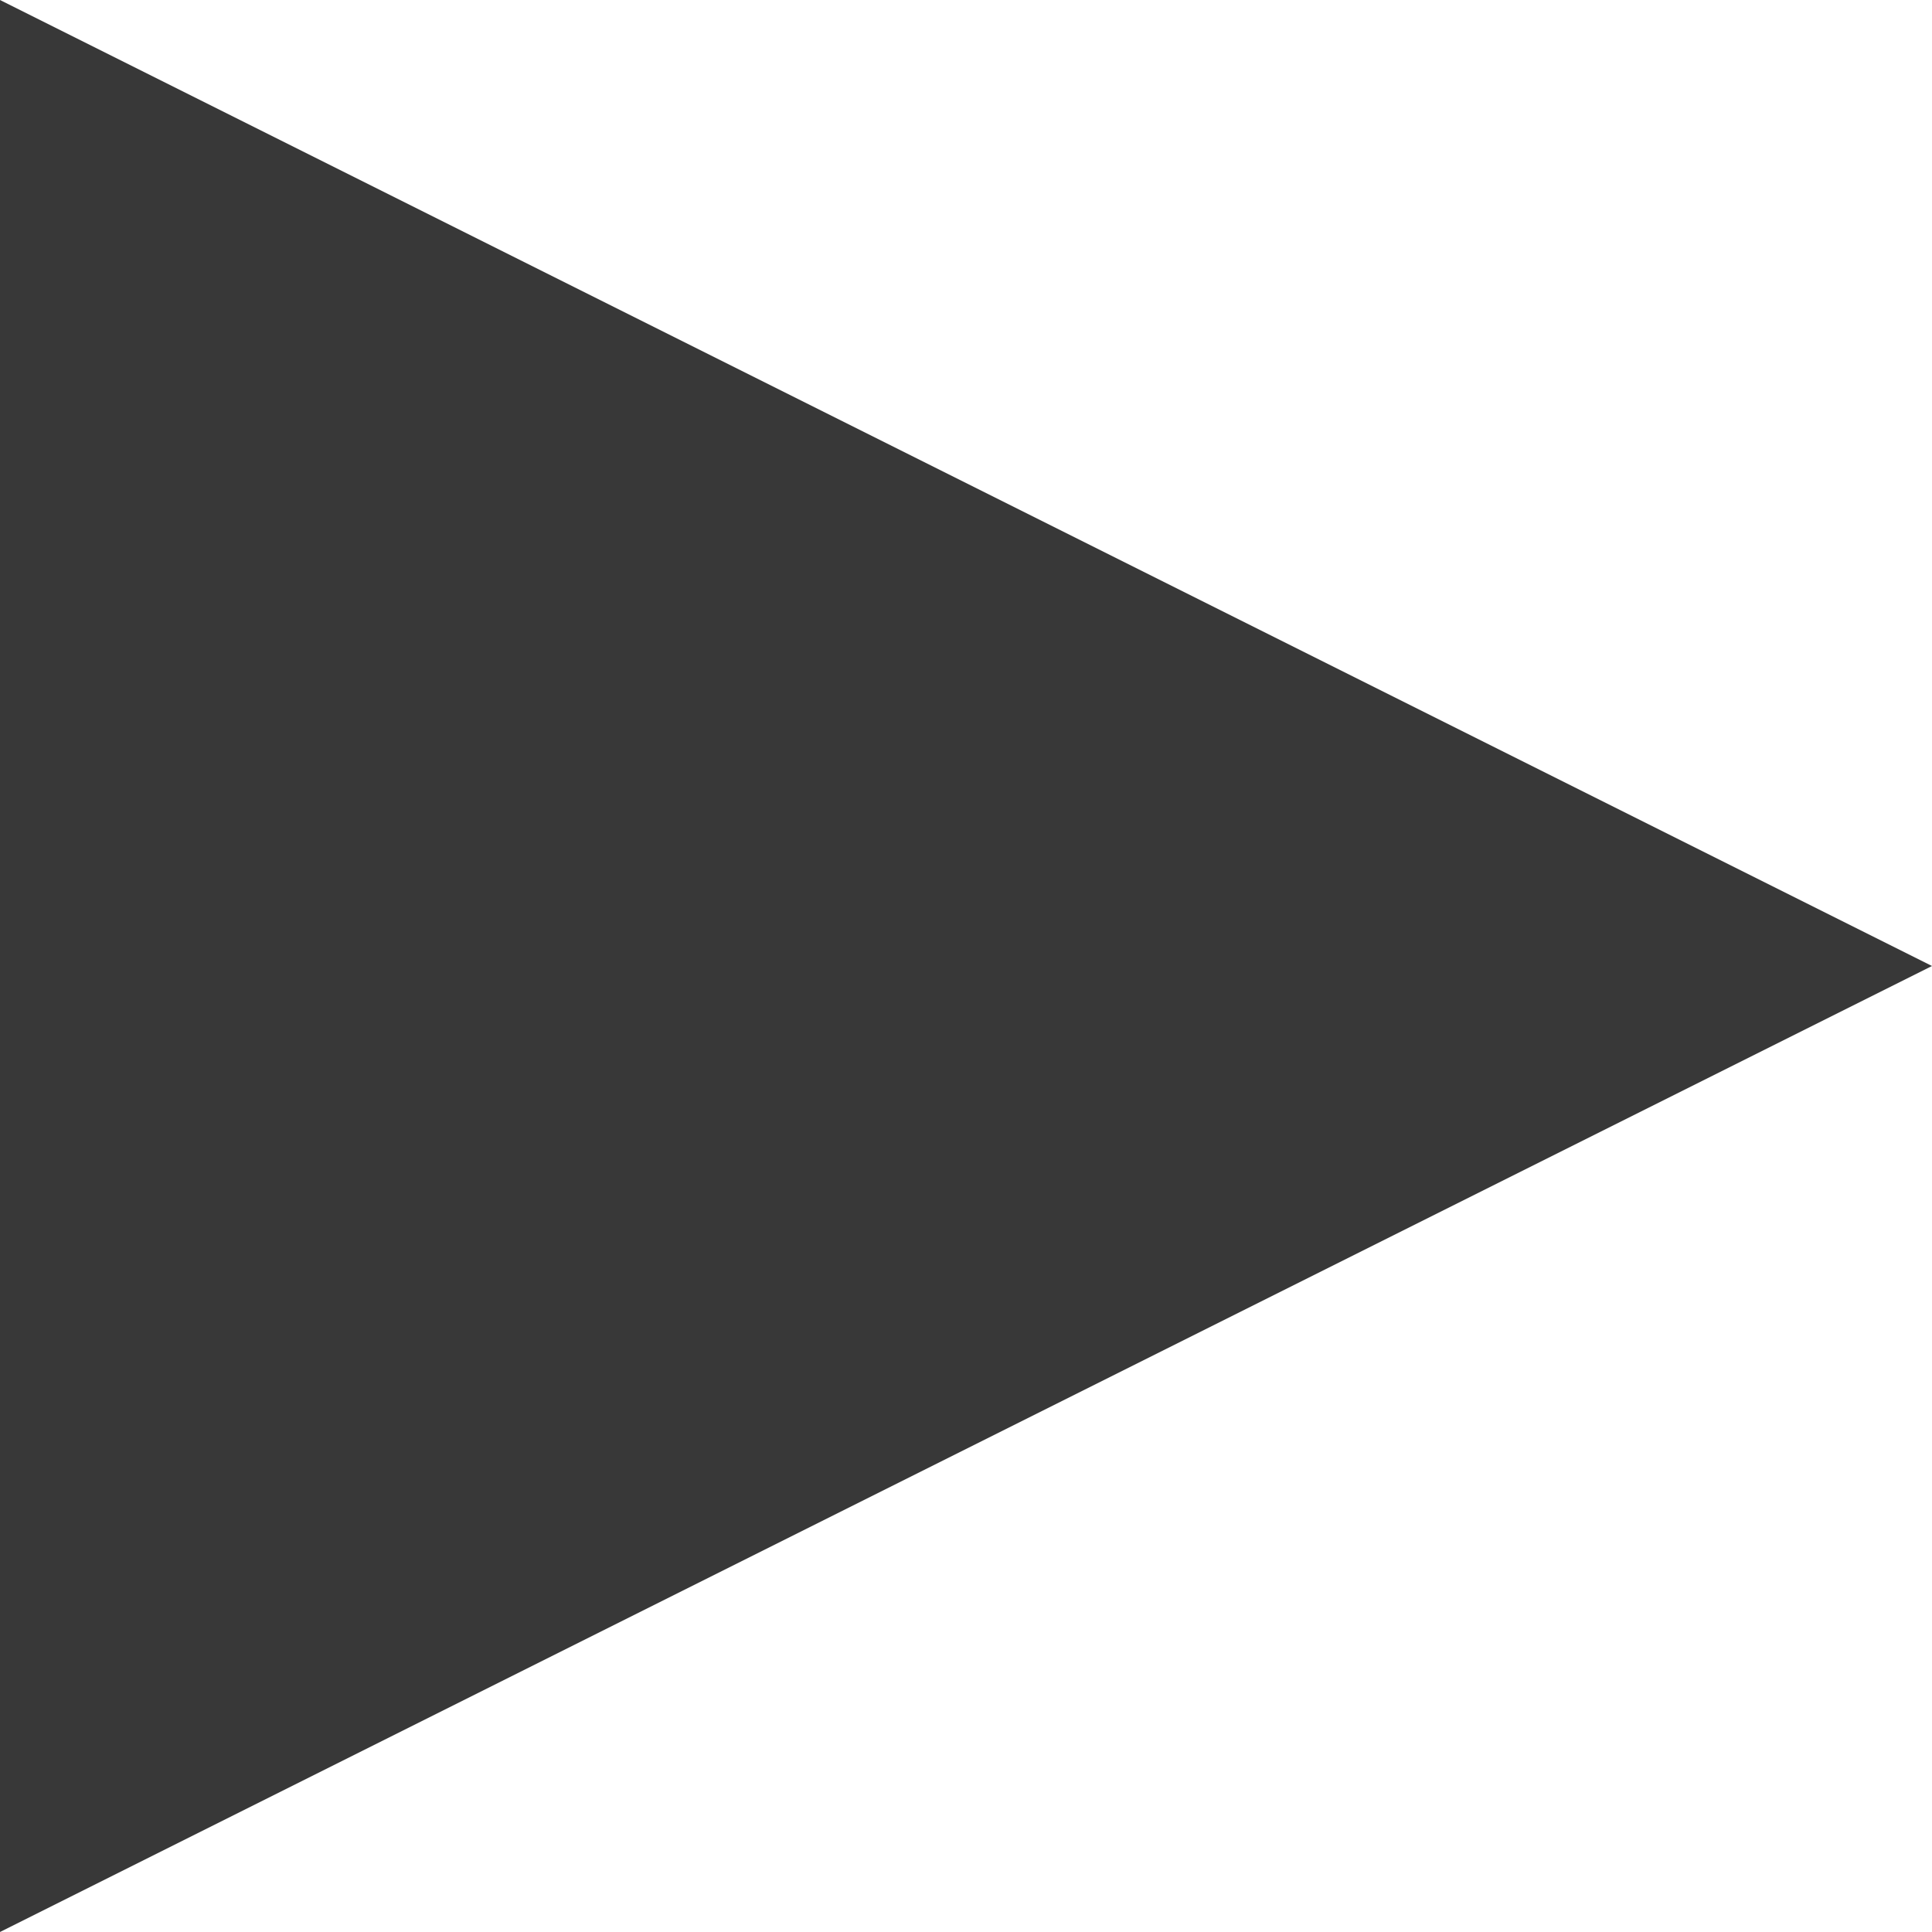
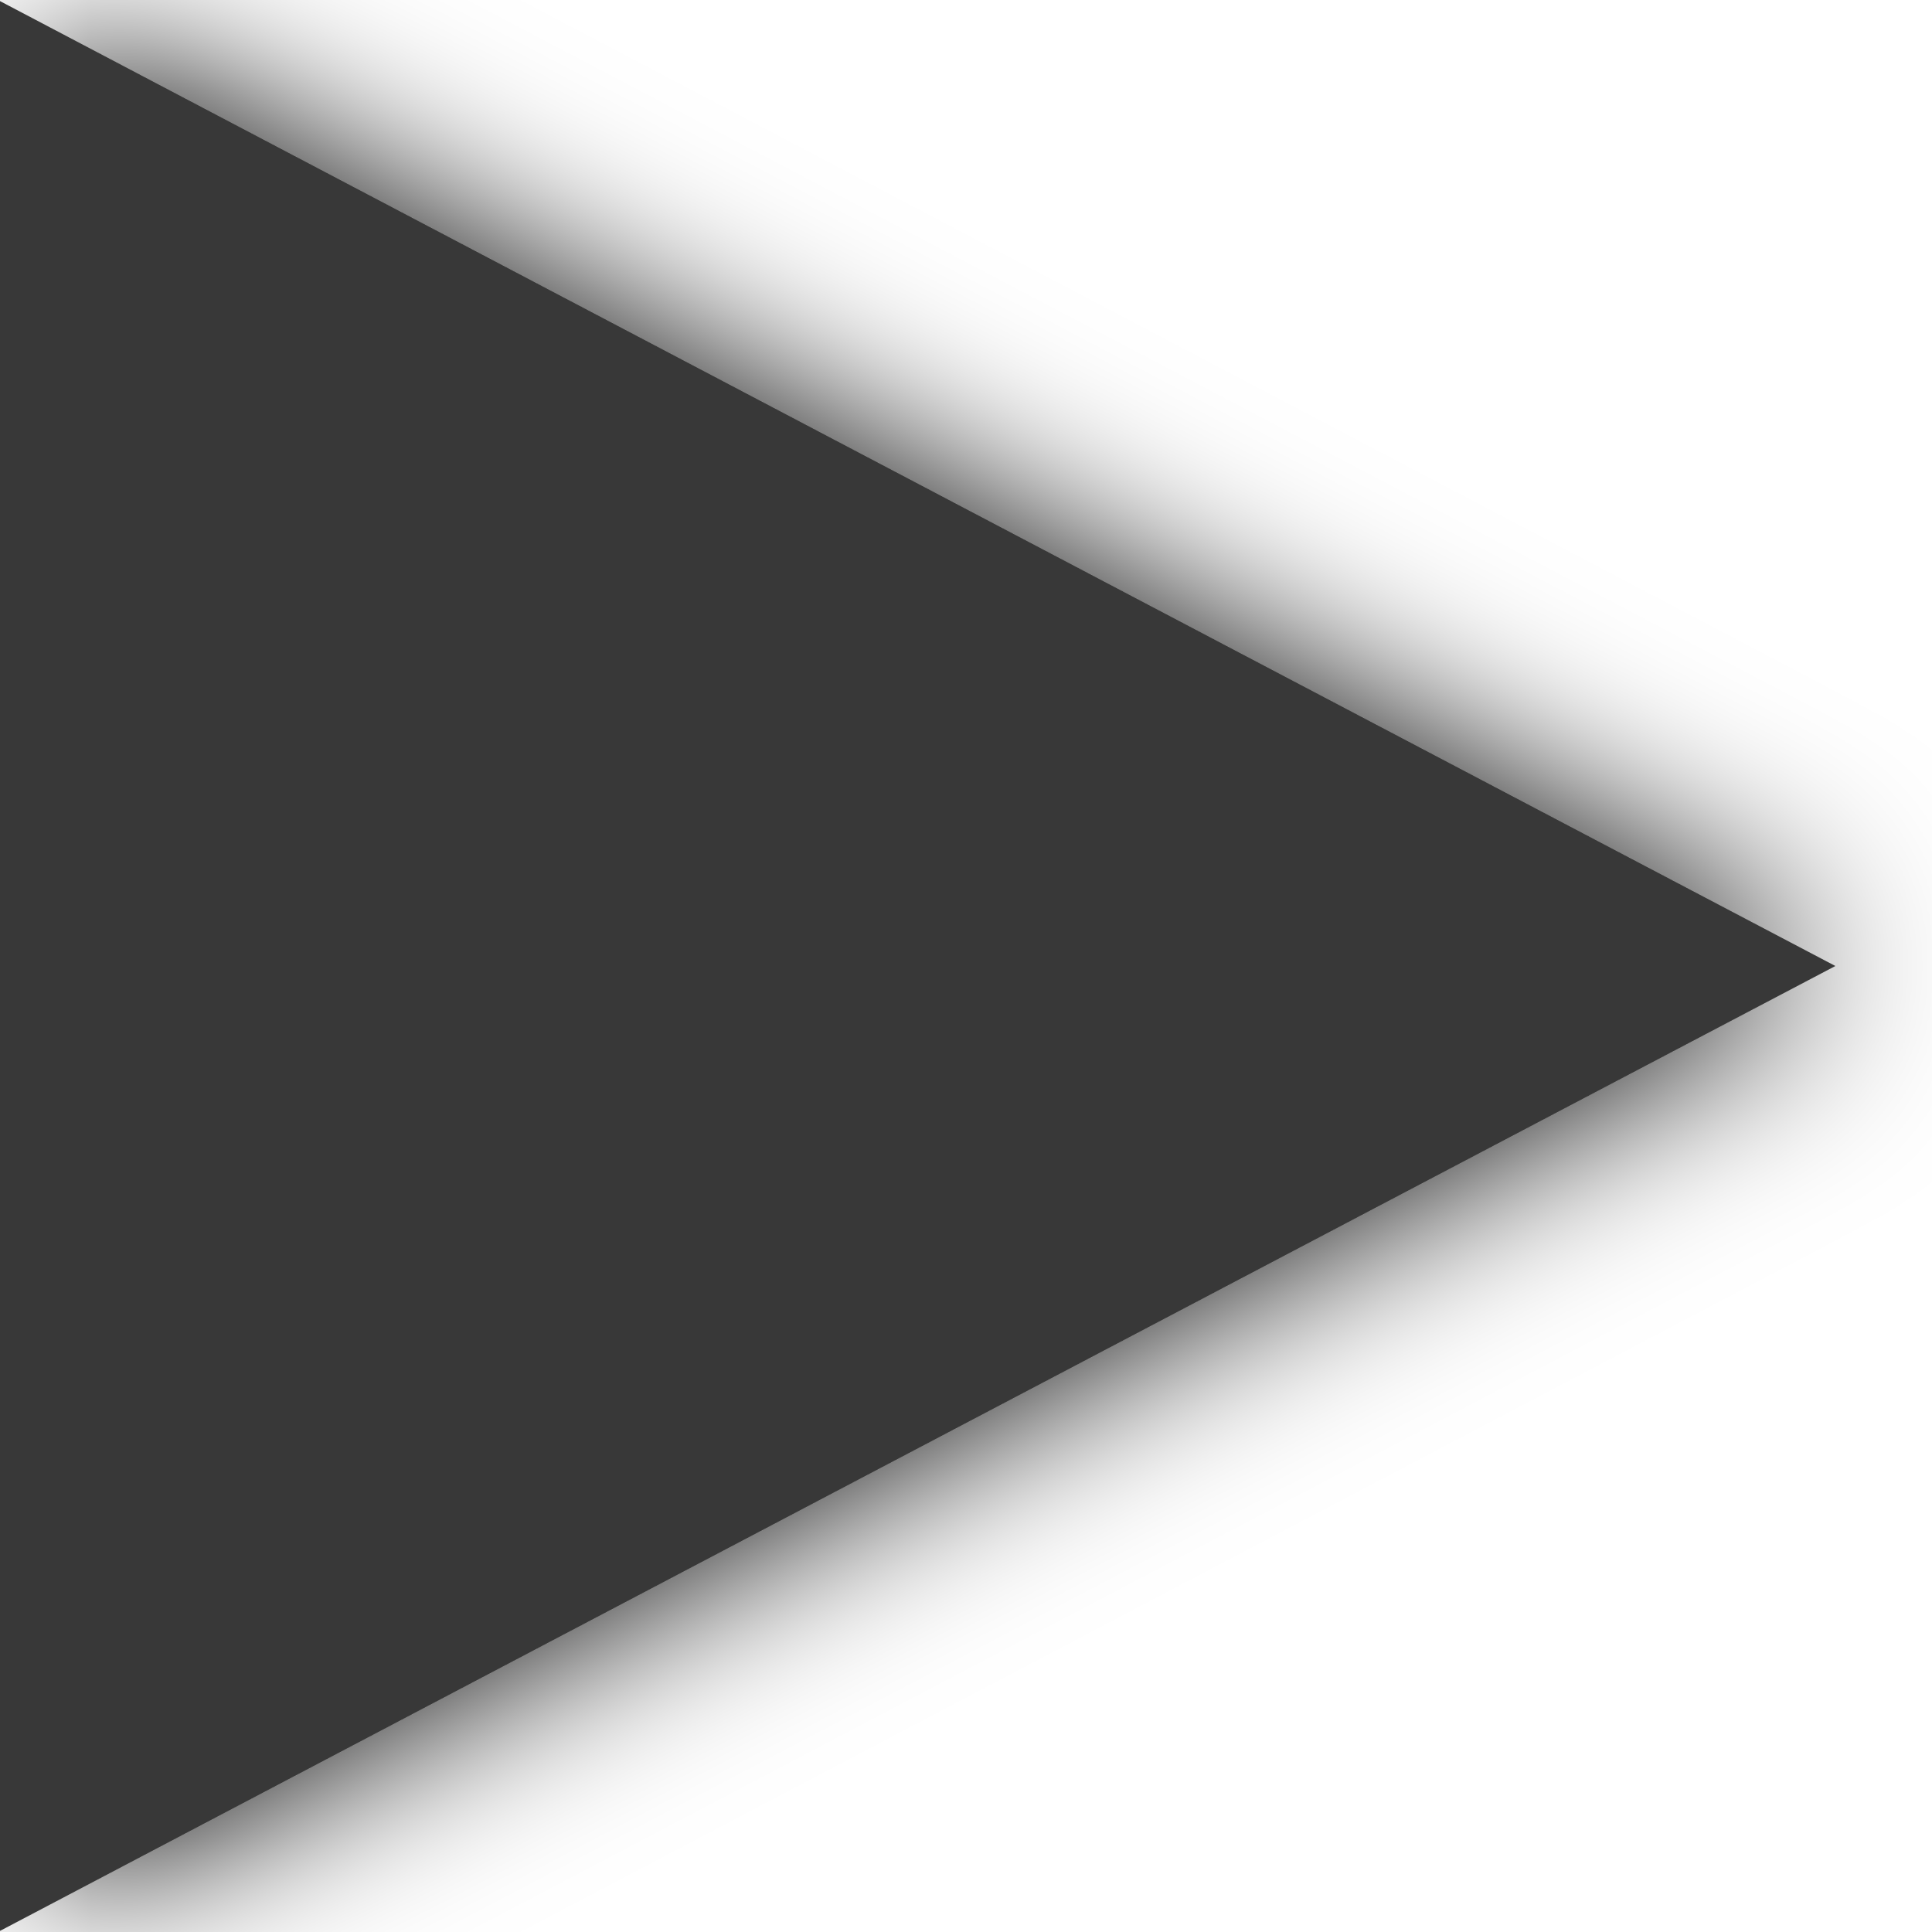
<svg xmlns="http://www.w3.org/2000/svg" pointer-events="none" viewBox="0 0 1 1" preserveAspectRatio="none">
-   <path d="M 0 0 L 1 0.5 L 0 1 L 0 0" fill="#383838" stroke="none" stroke-width="0" />
+   <filter id="Shadow">
+     <feGaussianBlur in="SourceAlpha" stdDeviation="0.05" />
+     <feMerge>
+       <feMergeNode />
+       <feMergeNode in="SourceGraphic" />
+     </feMerge>
+   </filter>
+   <path id="Chevron" d="M -0.1 -0.052  L 0.95 0.5  L -0.1 1.052" fill="#383838" stroke="none" stroke-width="0" filter="url(#Shadow)" />
</svg>
